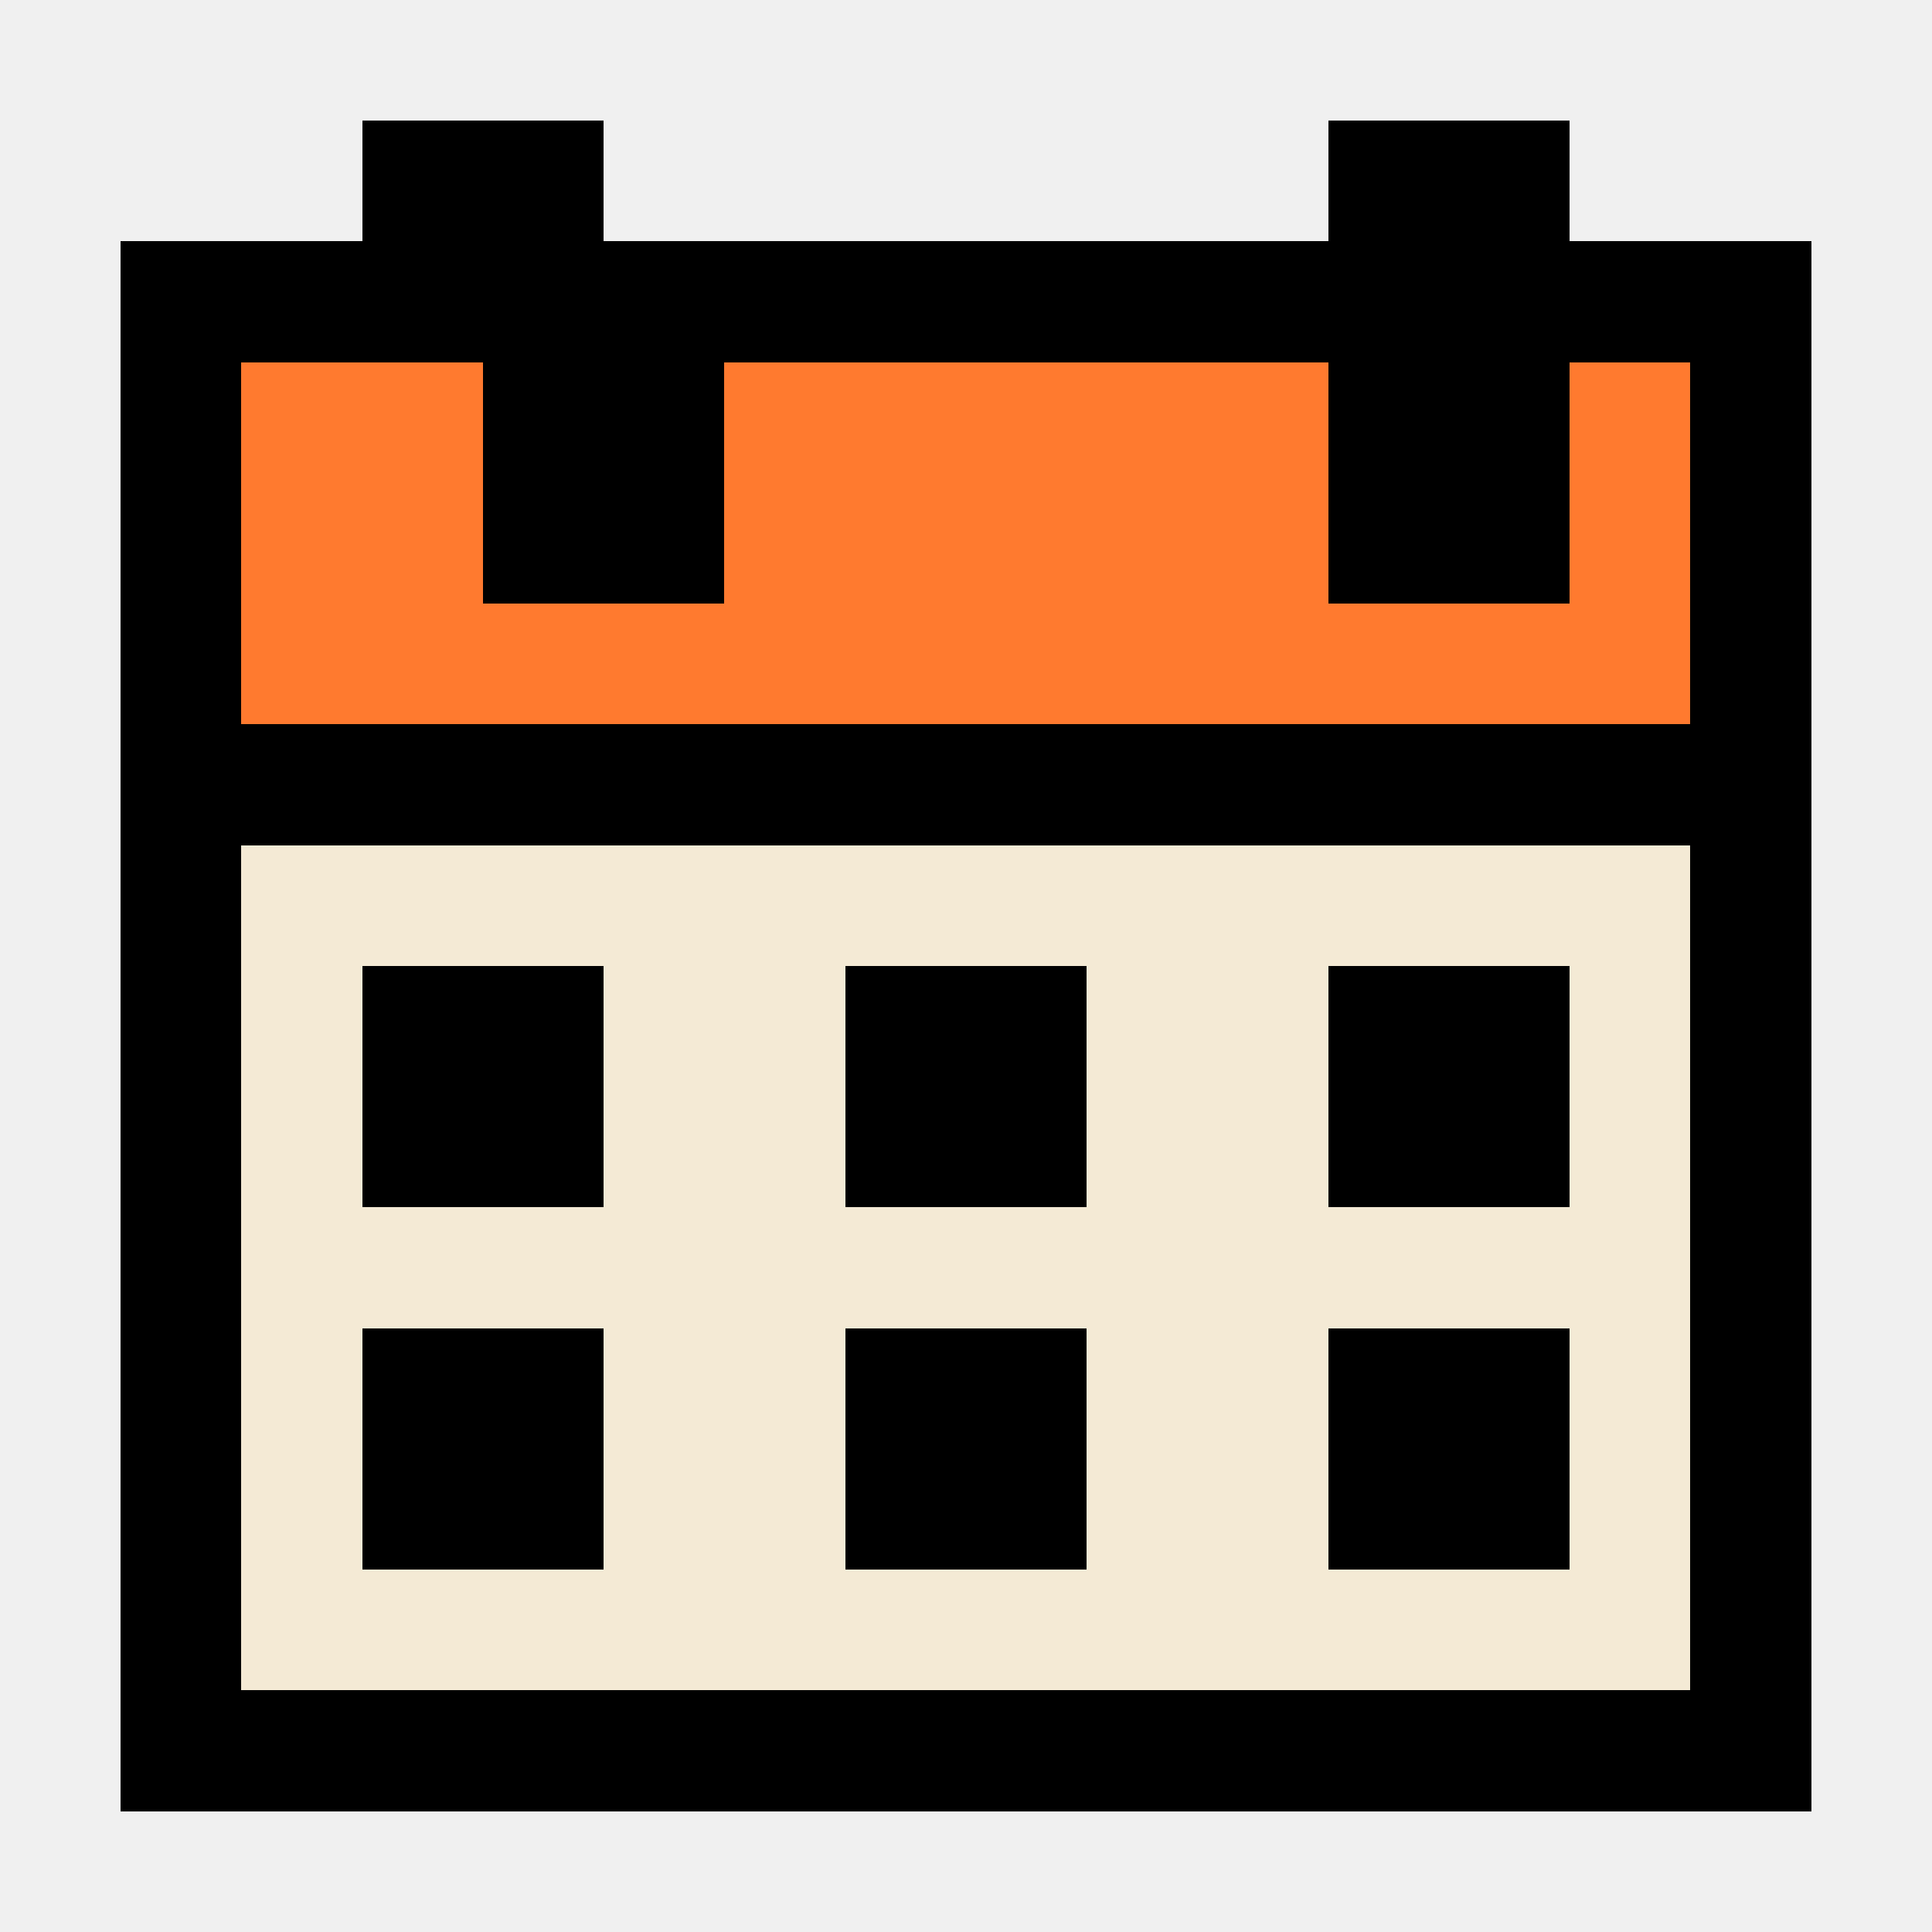
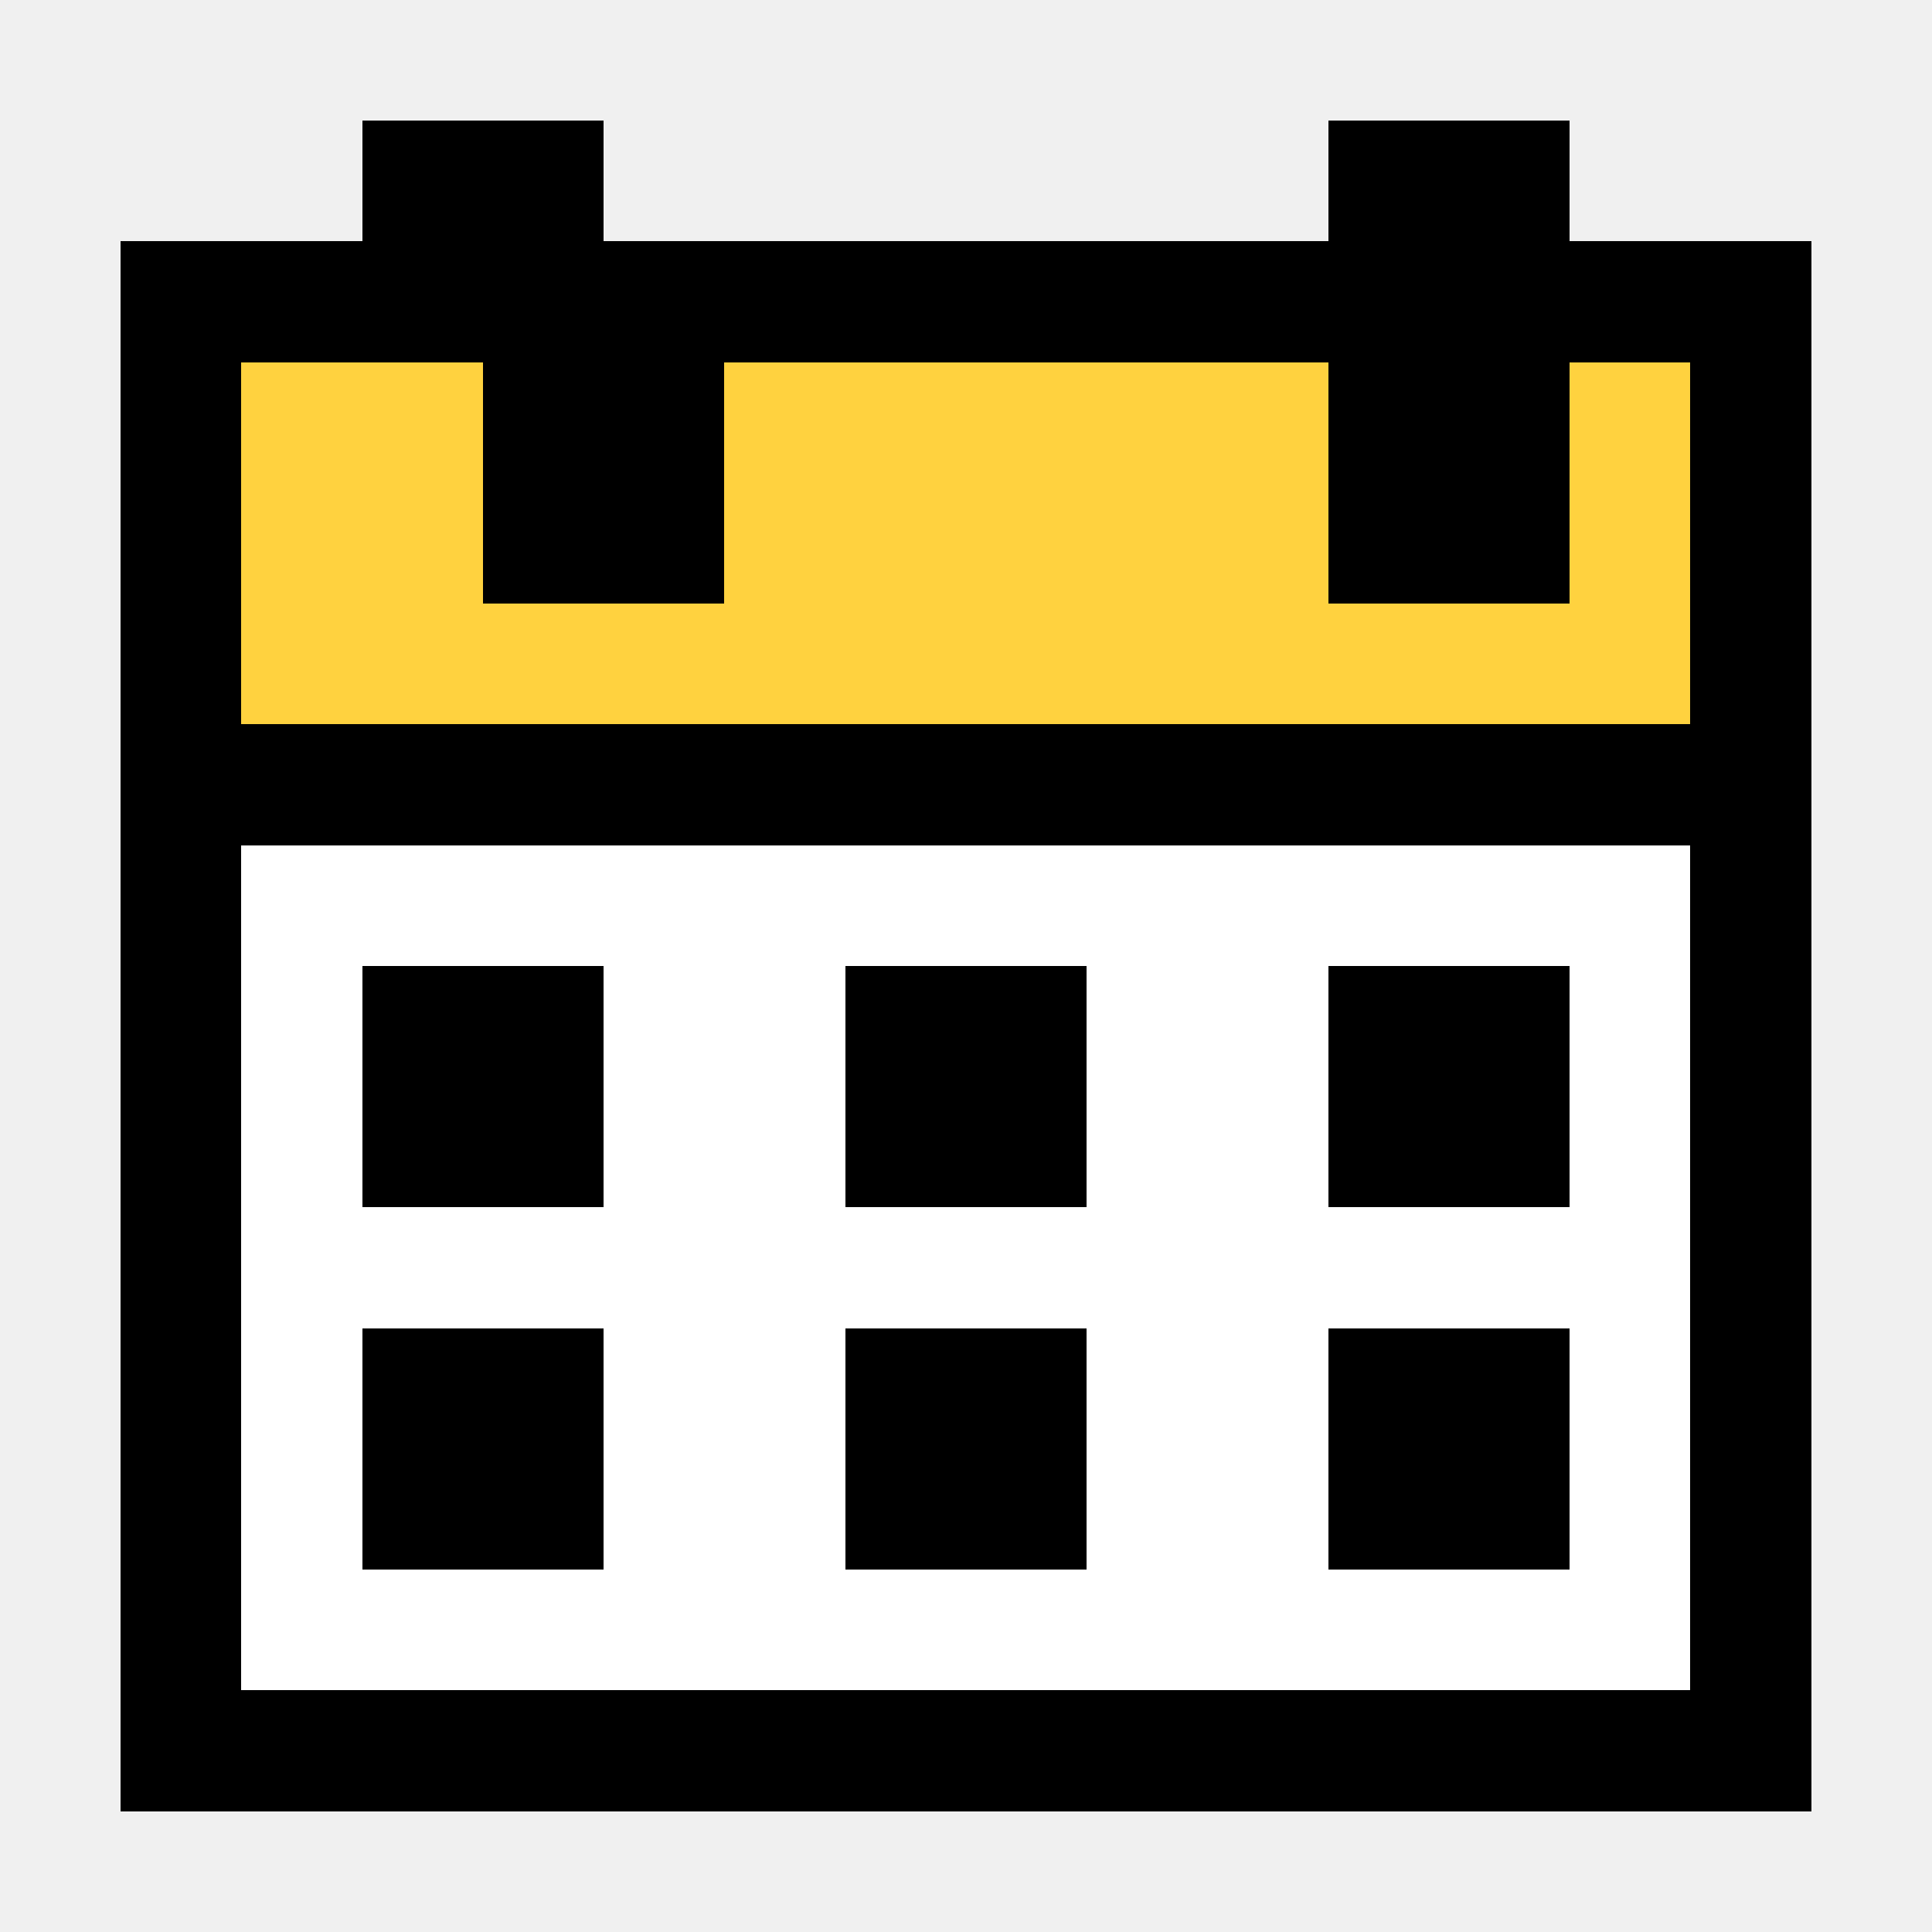
<svg xmlns="http://www.w3.org/2000/svg" viewBox="0 0 16 16" width="16" height="16" shape-rendering="crispEdges">
-   <path fill="#F4EAD5" d="M2 7h12v1h-12zM2 8h1v2h-1zM5 8h2v2h-2zM9 8h2v2h-2zM13 8h1v2h-1zM2 10h12v1h-12zM2 11h1v2h-1zM5 11h2v2h-2zM9 11h2v2h-2zM13 11h1v2h-1zM2 13h12v1h-12z" />
-   <path fill="#FF7A2F" d="M2 3h2v2h-2zM6 3h5v2h-5zM13 3h1v2h-1zM2 5h12v1h-12z" />
+   <path fill="#FFFFFF" d="M2 7h12v1h-12zM2 8h1v2h-1zM5 8h2v2h-2zM9 8h2v2h-2zM13 8h1v2h-1zM2 10h12v1h-12zM2 11h1v2h-1zM5 11h2v2h-2zM9 11h2v2h-2zM13 11h1v2h-1zM2 13h12v1h-12z" />
+   <path fill="#FFD23F" d="M2 3h2v2h-2zM6 3h5v2h-5zM13 3h1v2h-1zM2 5h12v1h-12z" />
  <path fill="#000000" d="M3 1h2v1h-2zM11 1h2v1h-2zM1 2h14v1h-14zM1 3h1v3h-1zM4 3h2v2h-2zM11 3h2v2h-2zM14 3h1v3h-1zM1 6h14v1h-14zM1 7h1v7h-1zM14 7h1v7h-1zM3 8h2v2h-2zM7 8h2v2h-2zM11 8h2v2h-2zM3 11h2v2h-2zM7 11h2v2h-2zM11 11h2v2h-2zM1 14h14v1h-14z" />
</svg>
